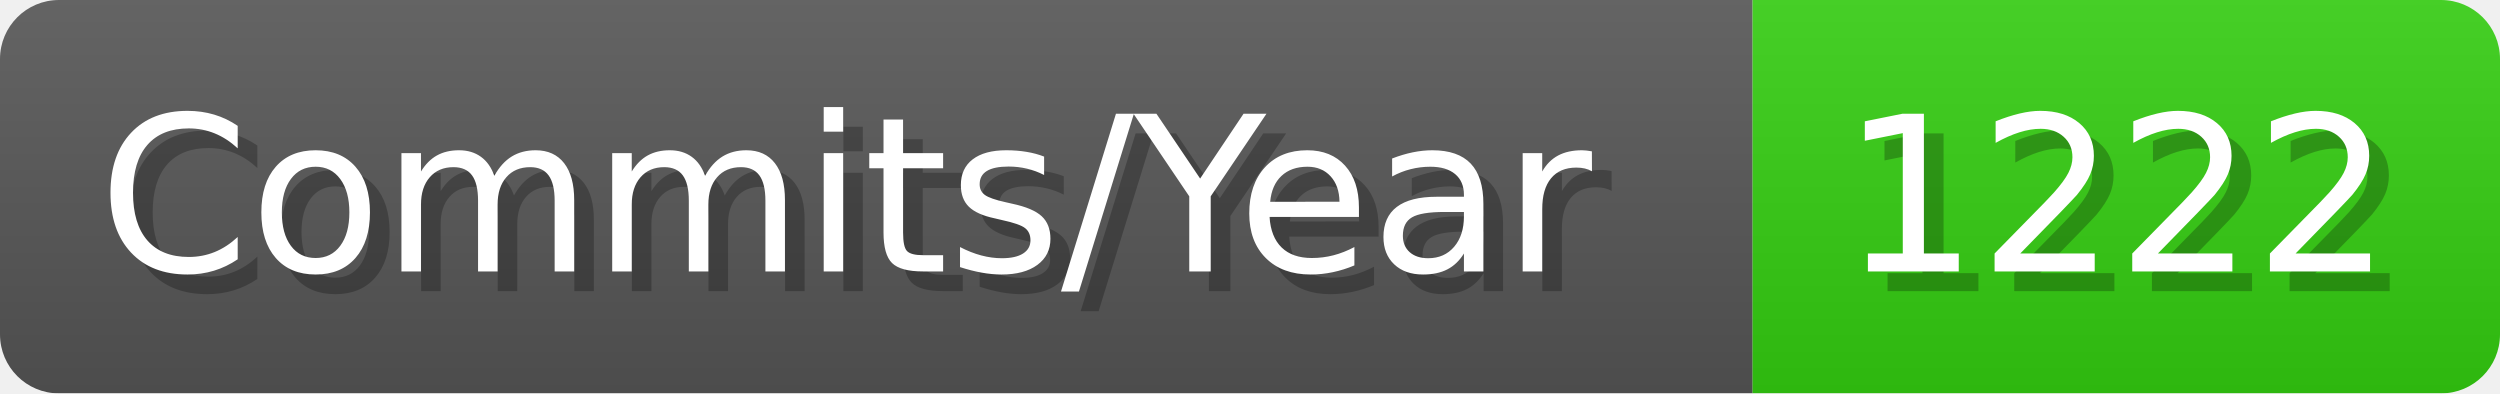
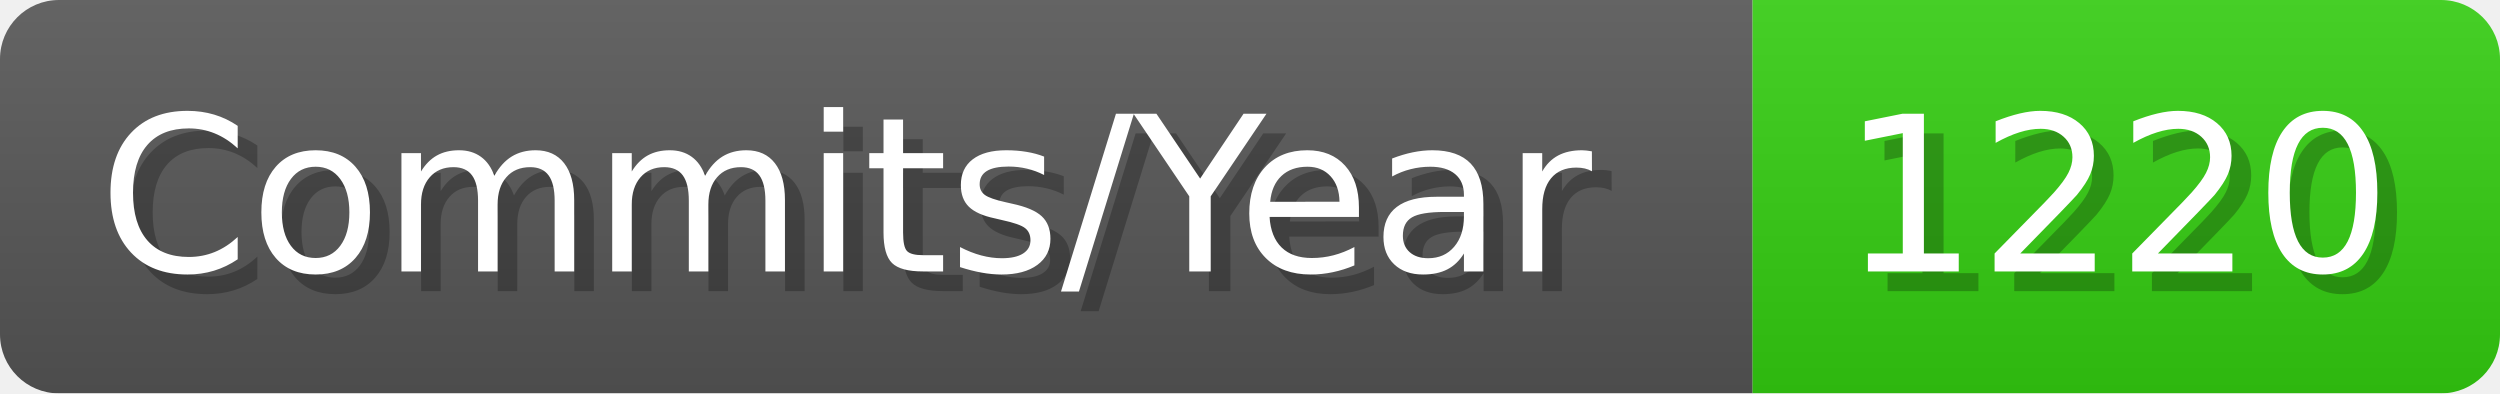
- <svg xmlns="http://www.w3.org/2000/svg" width="127.1" height="20" viewBox="0 0 1271 200" role="img" aria-label="Commits/Year: 1222">
+ <svg xmlns="http://www.w3.org/2000/svg" width="127.1" height="20" viewBox="0 0 1271 200" role="img" aria-label="Commits/Year: 1220">
  <linearGradient id="aUPdi" x2="0" y2="100%">
    <stop offset="0" stop-opacity=".1" stop-color="#EEE" />
    <stop offset="1" stop-opacity=".1" />
  </linearGradient>
  <mask id="WfAiQ">
    <rect width="1271" height="200" rx="30" fill="#FFF" />
  </mask>
  <g mask="url(#WfAiQ)">
    <rect width="891" height="200" fill="#555" />
    <rect width="380" height="200" fill="#3C1" x="891" />
    <rect width="1271" height="200" fill="url(#aUPdi)" />
  </g>
  <g aria-hidden="true" fill="#fff" text-anchor="start" font-family="Verdana,DejaVu Sans,sans-serif" font-size="110">
    <text x="60" y="148" textLength="791" fill="#000" opacity="0.25">Commits/Year</text>
    <text x="50" y="138" textLength="791">Commits/Year</text>
-     <text x="946" y="148" textLength="280" fill="#000" opacity="0.25">1222</text>
-     <text x="936" y="138" textLength="280">1222</text>
+     <text x="946" y="148" textLength="280" fill="#000" opacity="0.25">1220</text>
+     <text x="936" y="138" textLength="280">1220</text>
  </g>
</svg>
